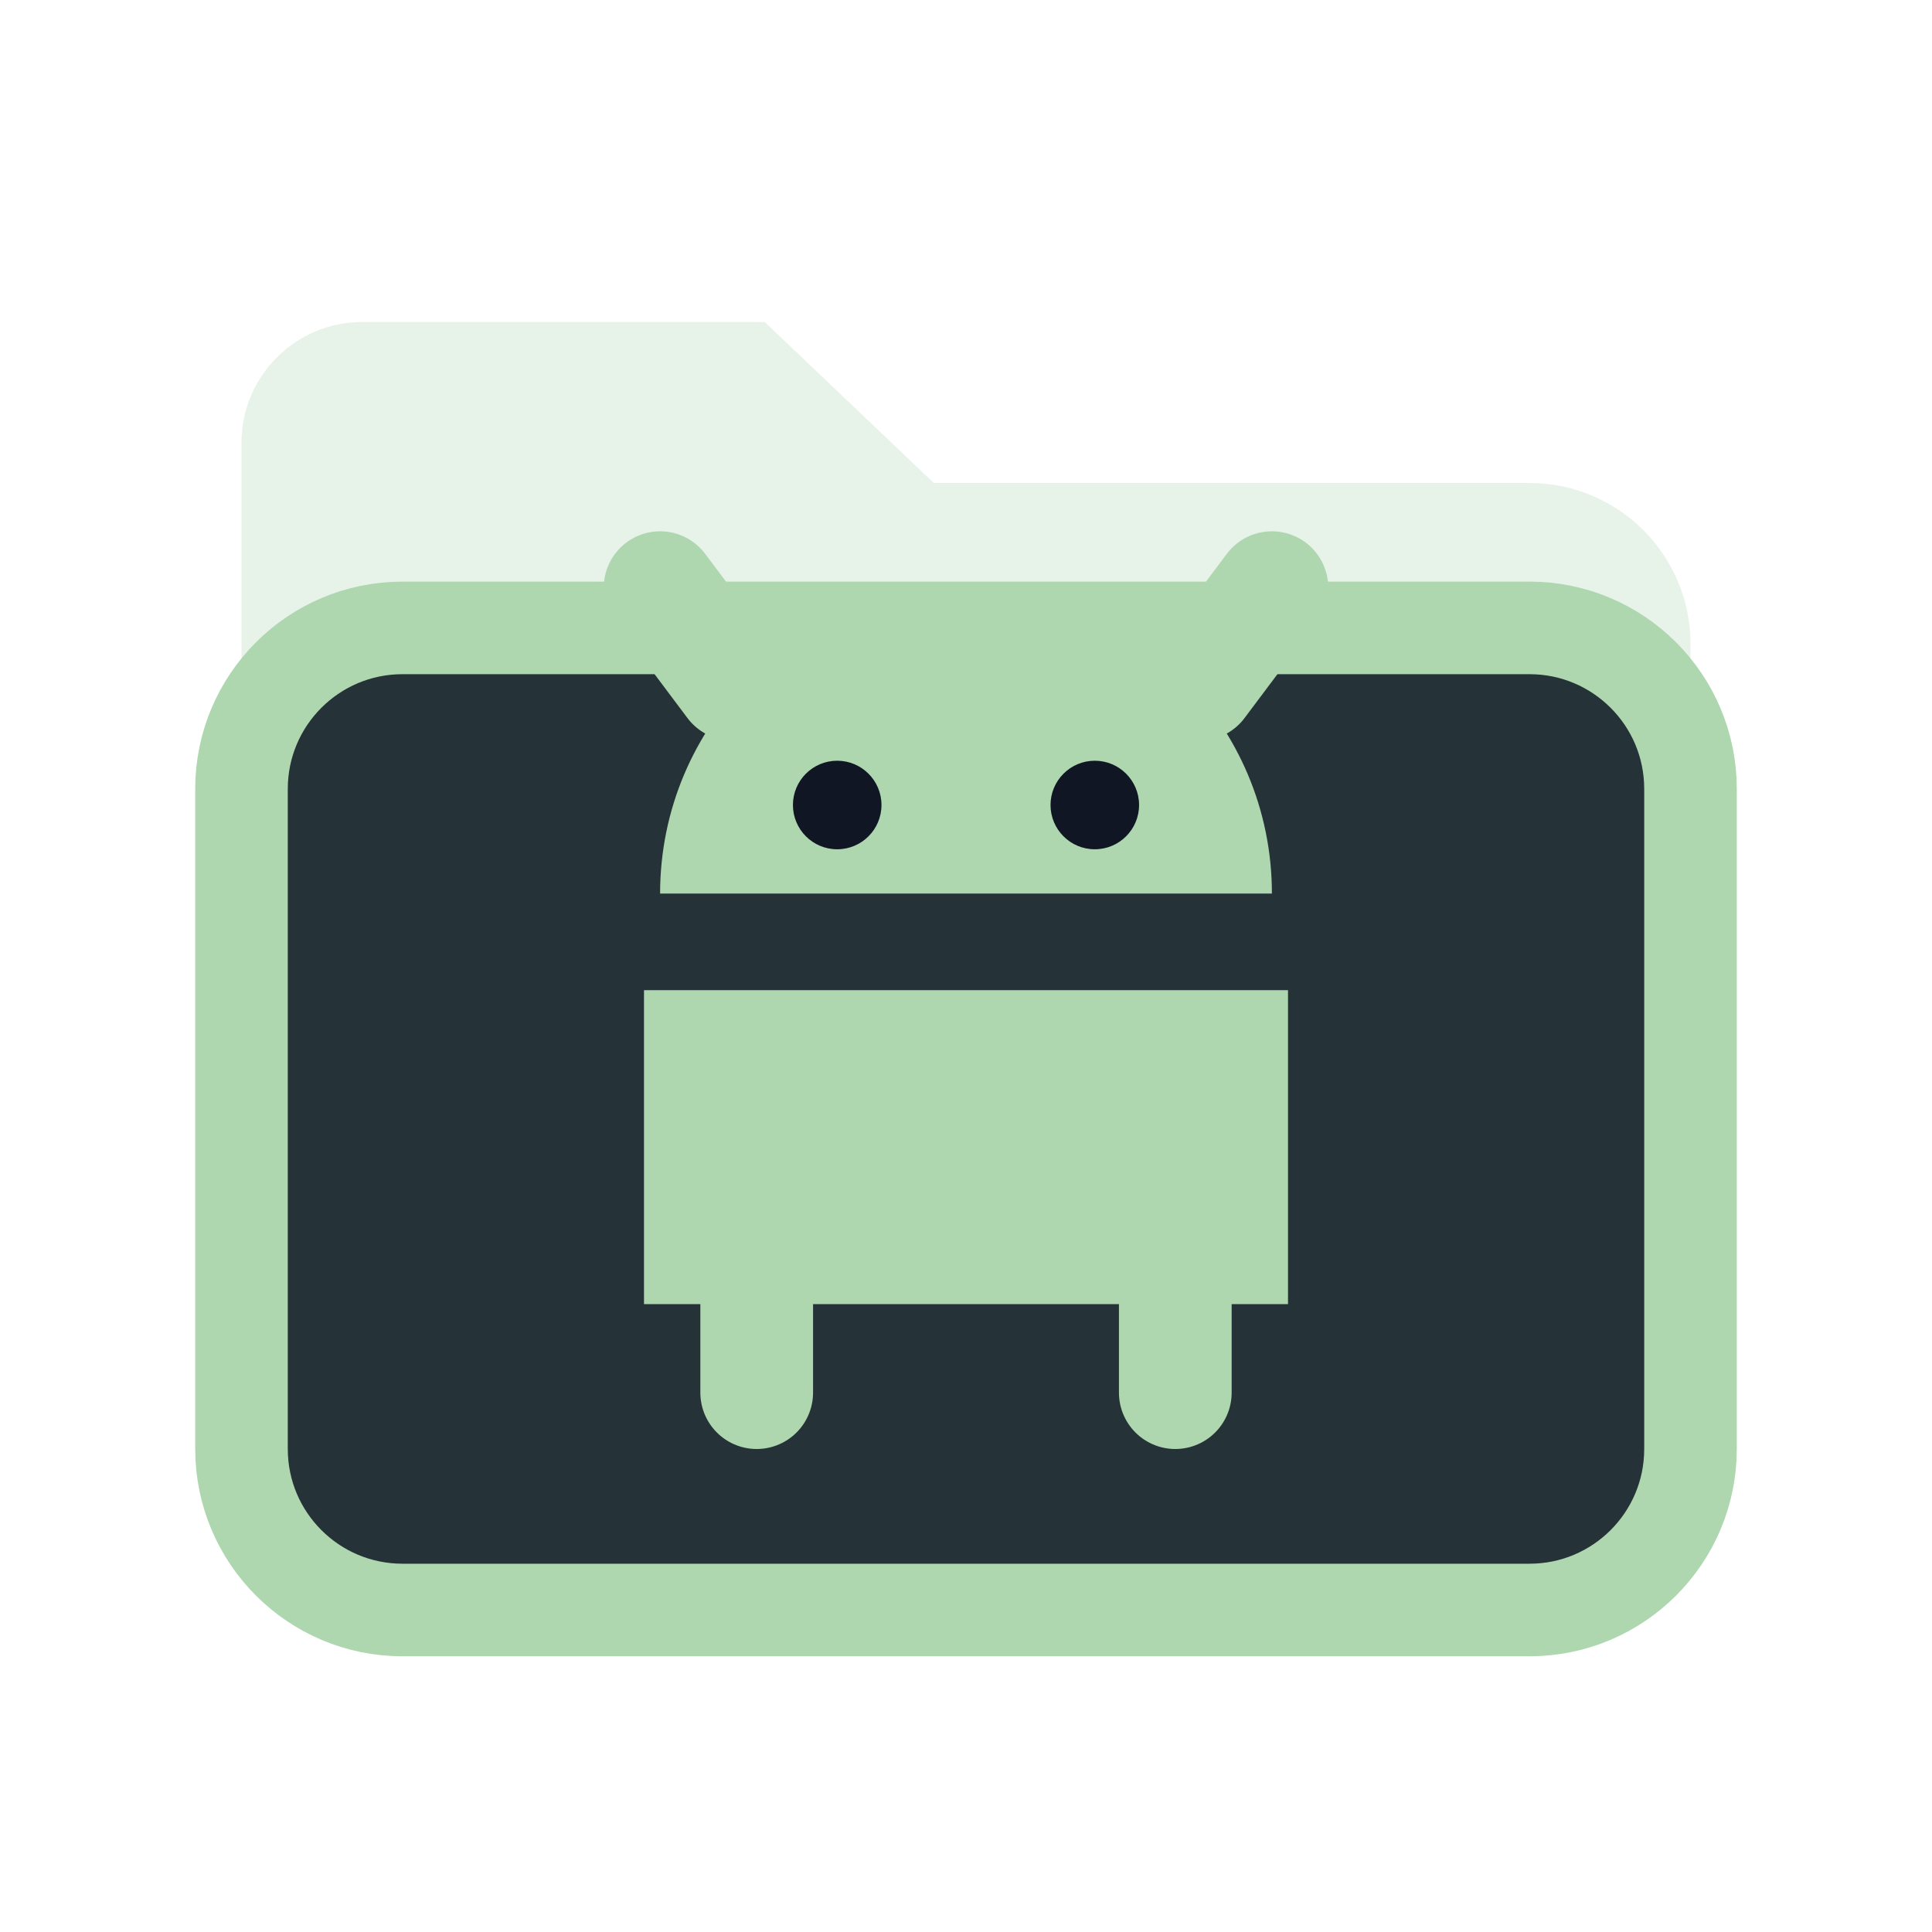
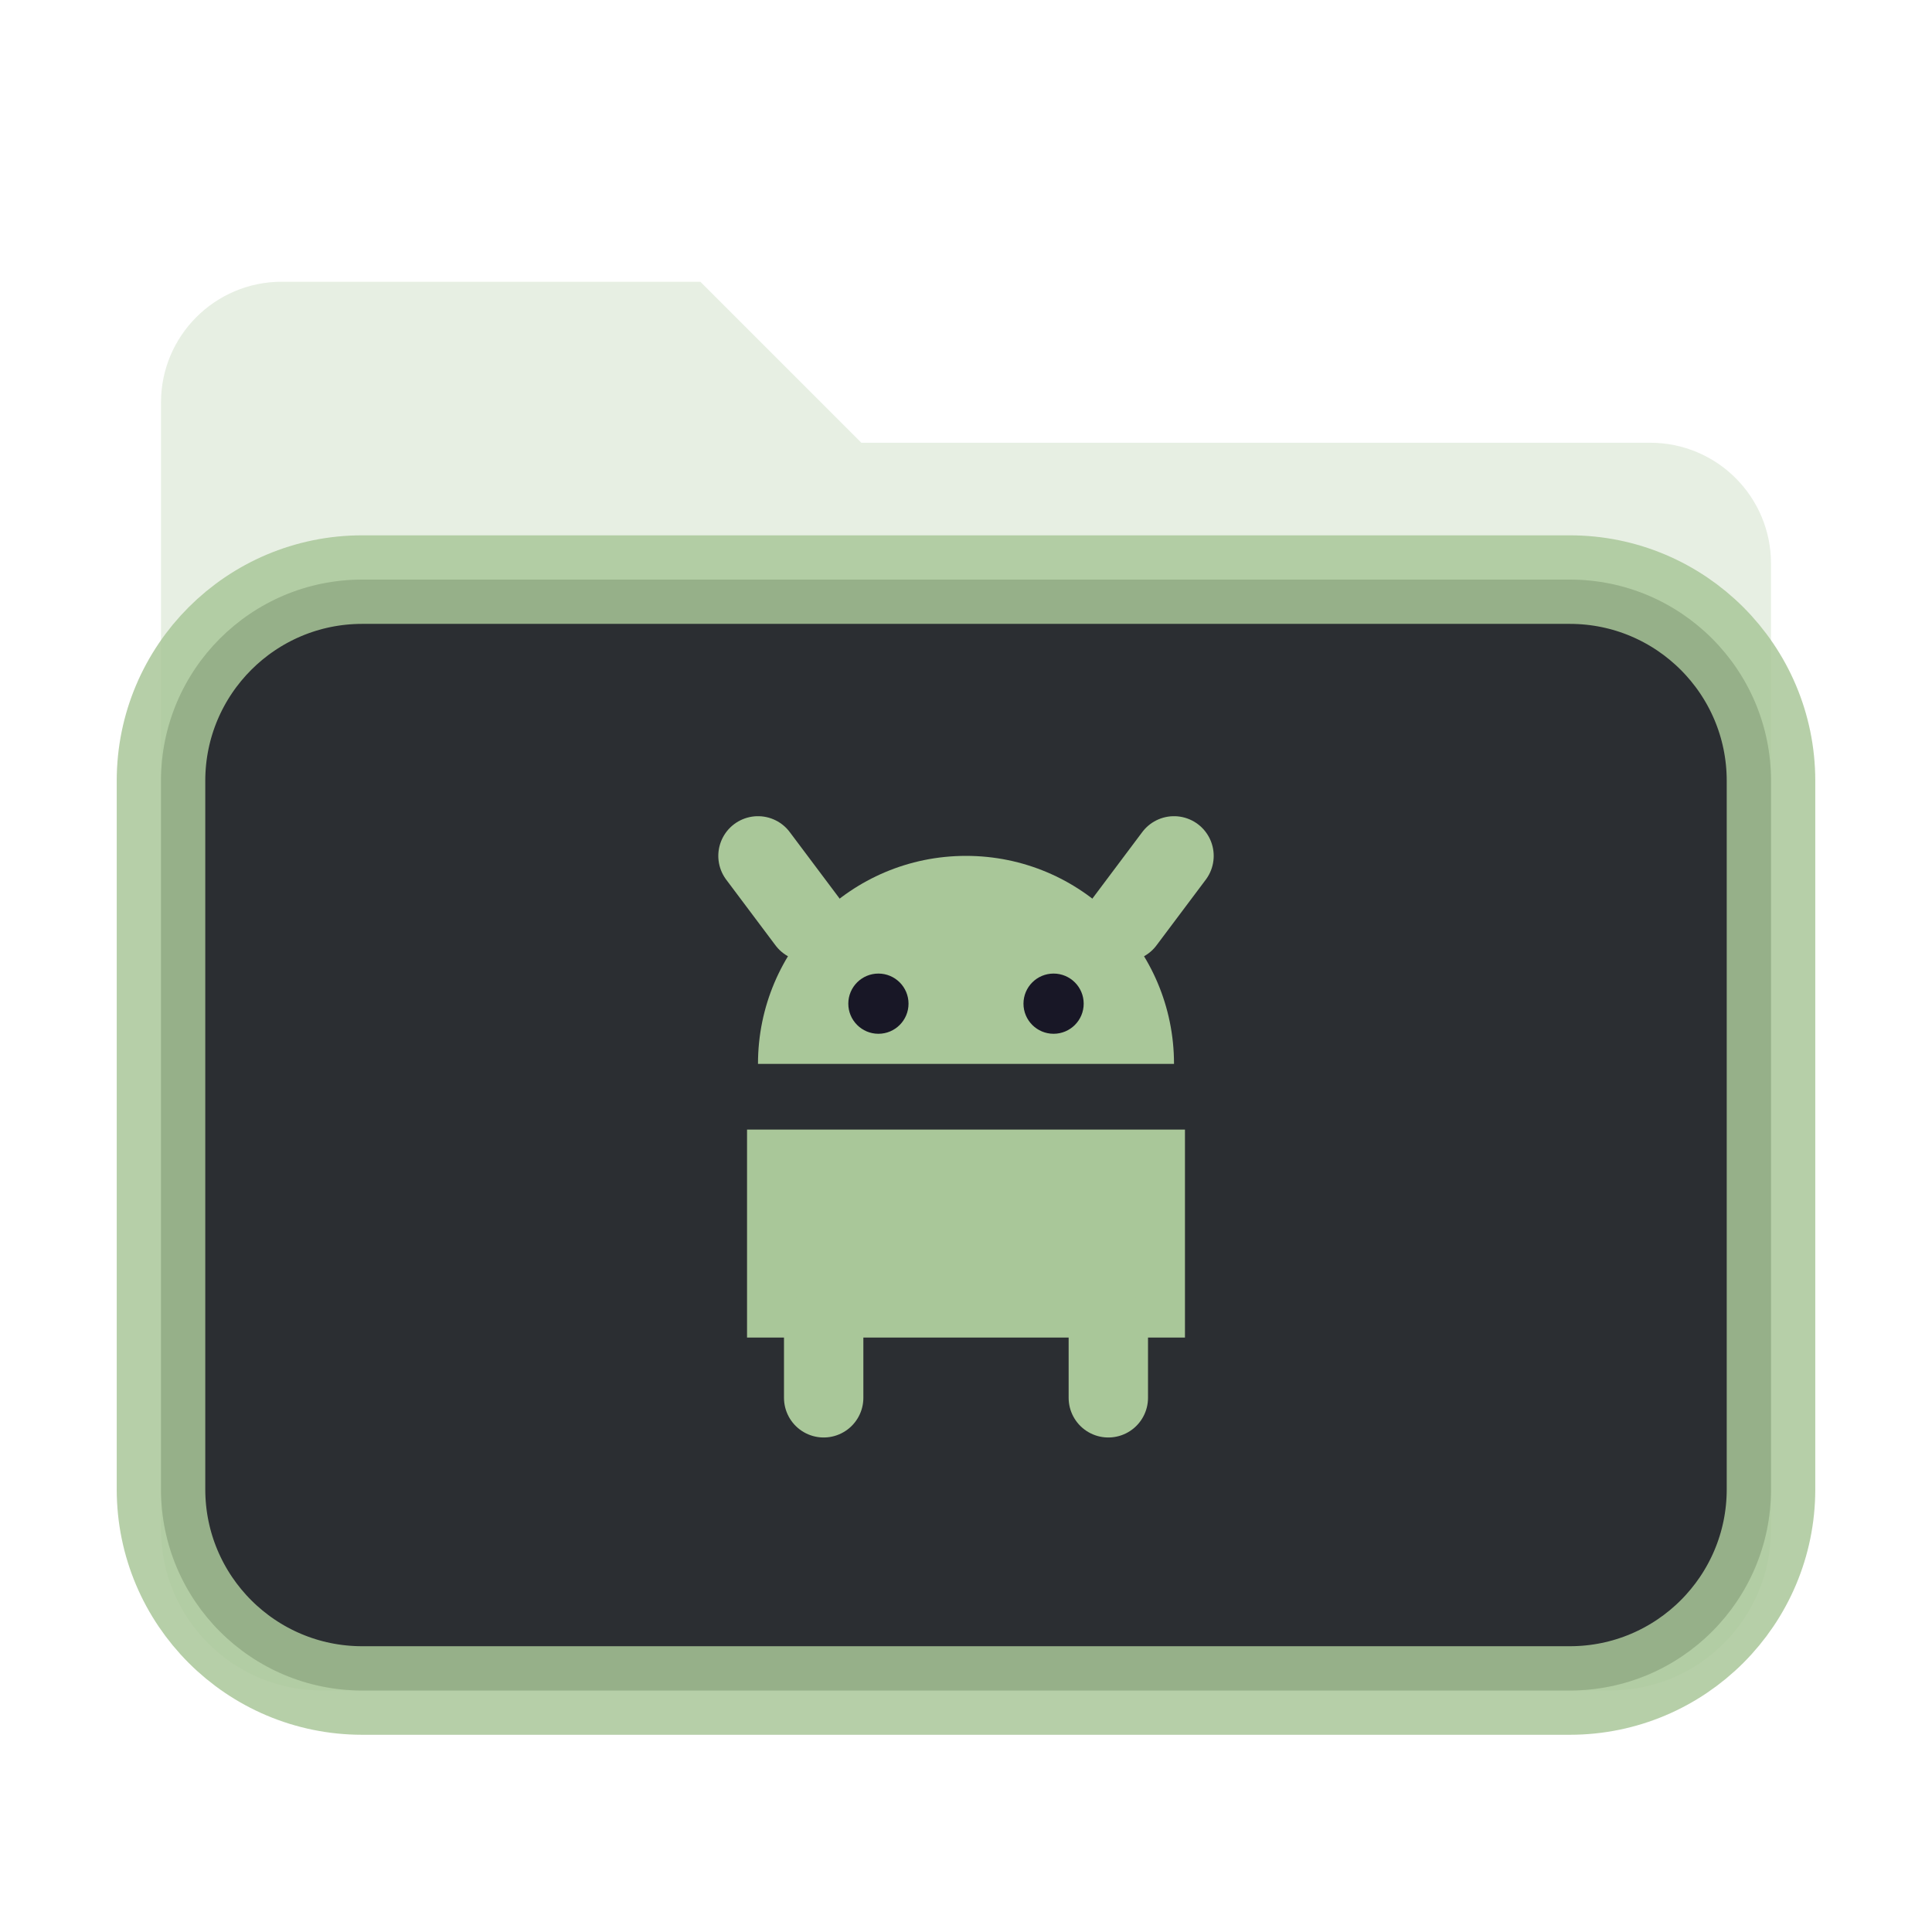
<svg xmlns="http://www.w3.org/2000/svg" viewBox="0 0 24 24" fill="none" stroke-linecap="round" stroke-linejoin="round">
-   <path d="M3 7V5.5A1.5 1.5 0 0 1 4.5 4h5l2.1 2H19a2 2 0 0 1 2 2v10a2 2 0 0 1-2 2H5a2 2 0 0 1-2-2Z" fill="#AED7B0" fill-opacity=".3" />
-   <rect x="3" y="7.8" width="18" height="12.2" rx="2" fill="#0D1522" />
-   <rect x="3" y="7.8" width="18" height="12.2" rx="2" fill="#AED7B0" fill-opacity=".15" stroke="#AED7B0" stroke-width="1.15" />
-   <path d="M8.2 11.1h7.6a3.8 3.8 0 0 0-7.6 0Zm-.2 1.2v3.9h8v-3.9Z" fill="#AED7B0" />
-   <path d="m9.1 8.5-.9-1.2m6.7 1.2.9-1.2M9.4 16v1.3m5.2-1.3v1.3" stroke="#AED7B0" stroke-width="1.4" />
-   <circle cx="10.4" cy="10" r=".55" fill="#101623" />
-   <circle cx="13.6" cy="10" r=".55" fill="#101623" />
+   <path d="M2 6.5V5a1.5 1.5 0 0 1 1.5-1.5h5.2l2 2H20.5A1.5 1.5 0 0 1 22 7v12a2 2 0 0 1-2 2H4a2 2 0 0 1-2-2Z" fill="#A9C799" fill-opacity=".28" />
+   <rect x="2" y="7.2" width="20" height="13.8" rx="2.5" fill="#13121F" />
+   <rect x="2" y="7.2" width="20" height="13.8" rx="2.5" fill="#A9C799" fill-opacity=".16" stroke="#A9C799" stroke-opacity=".85" stroke-width="1.1" />
+   <g transform="translate(12 14.1) scale(0.68) translate(-12 -12.5)">
+     <path d="M8.2 11.2h7.6a3.8 3.8 0 0 0-7.6 0Zm-.2 1.2v3.8h8v-3.8Z" fill="#A9C799" />
+     <path d="m9.1 8.6-.9-1.2m6.7 1.2.9-1.2M9.4 16v1.3m5.2-1.3v1.3" stroke="#A9C799" stroke-width="1.45" />
+     <circle cx="10.4" cy="10.1" r=".55" fill="#181726" />
+     <circle cx="13.6" cy="10.1" r=".55" fill="#181726" />
+   </g>
</svg>
